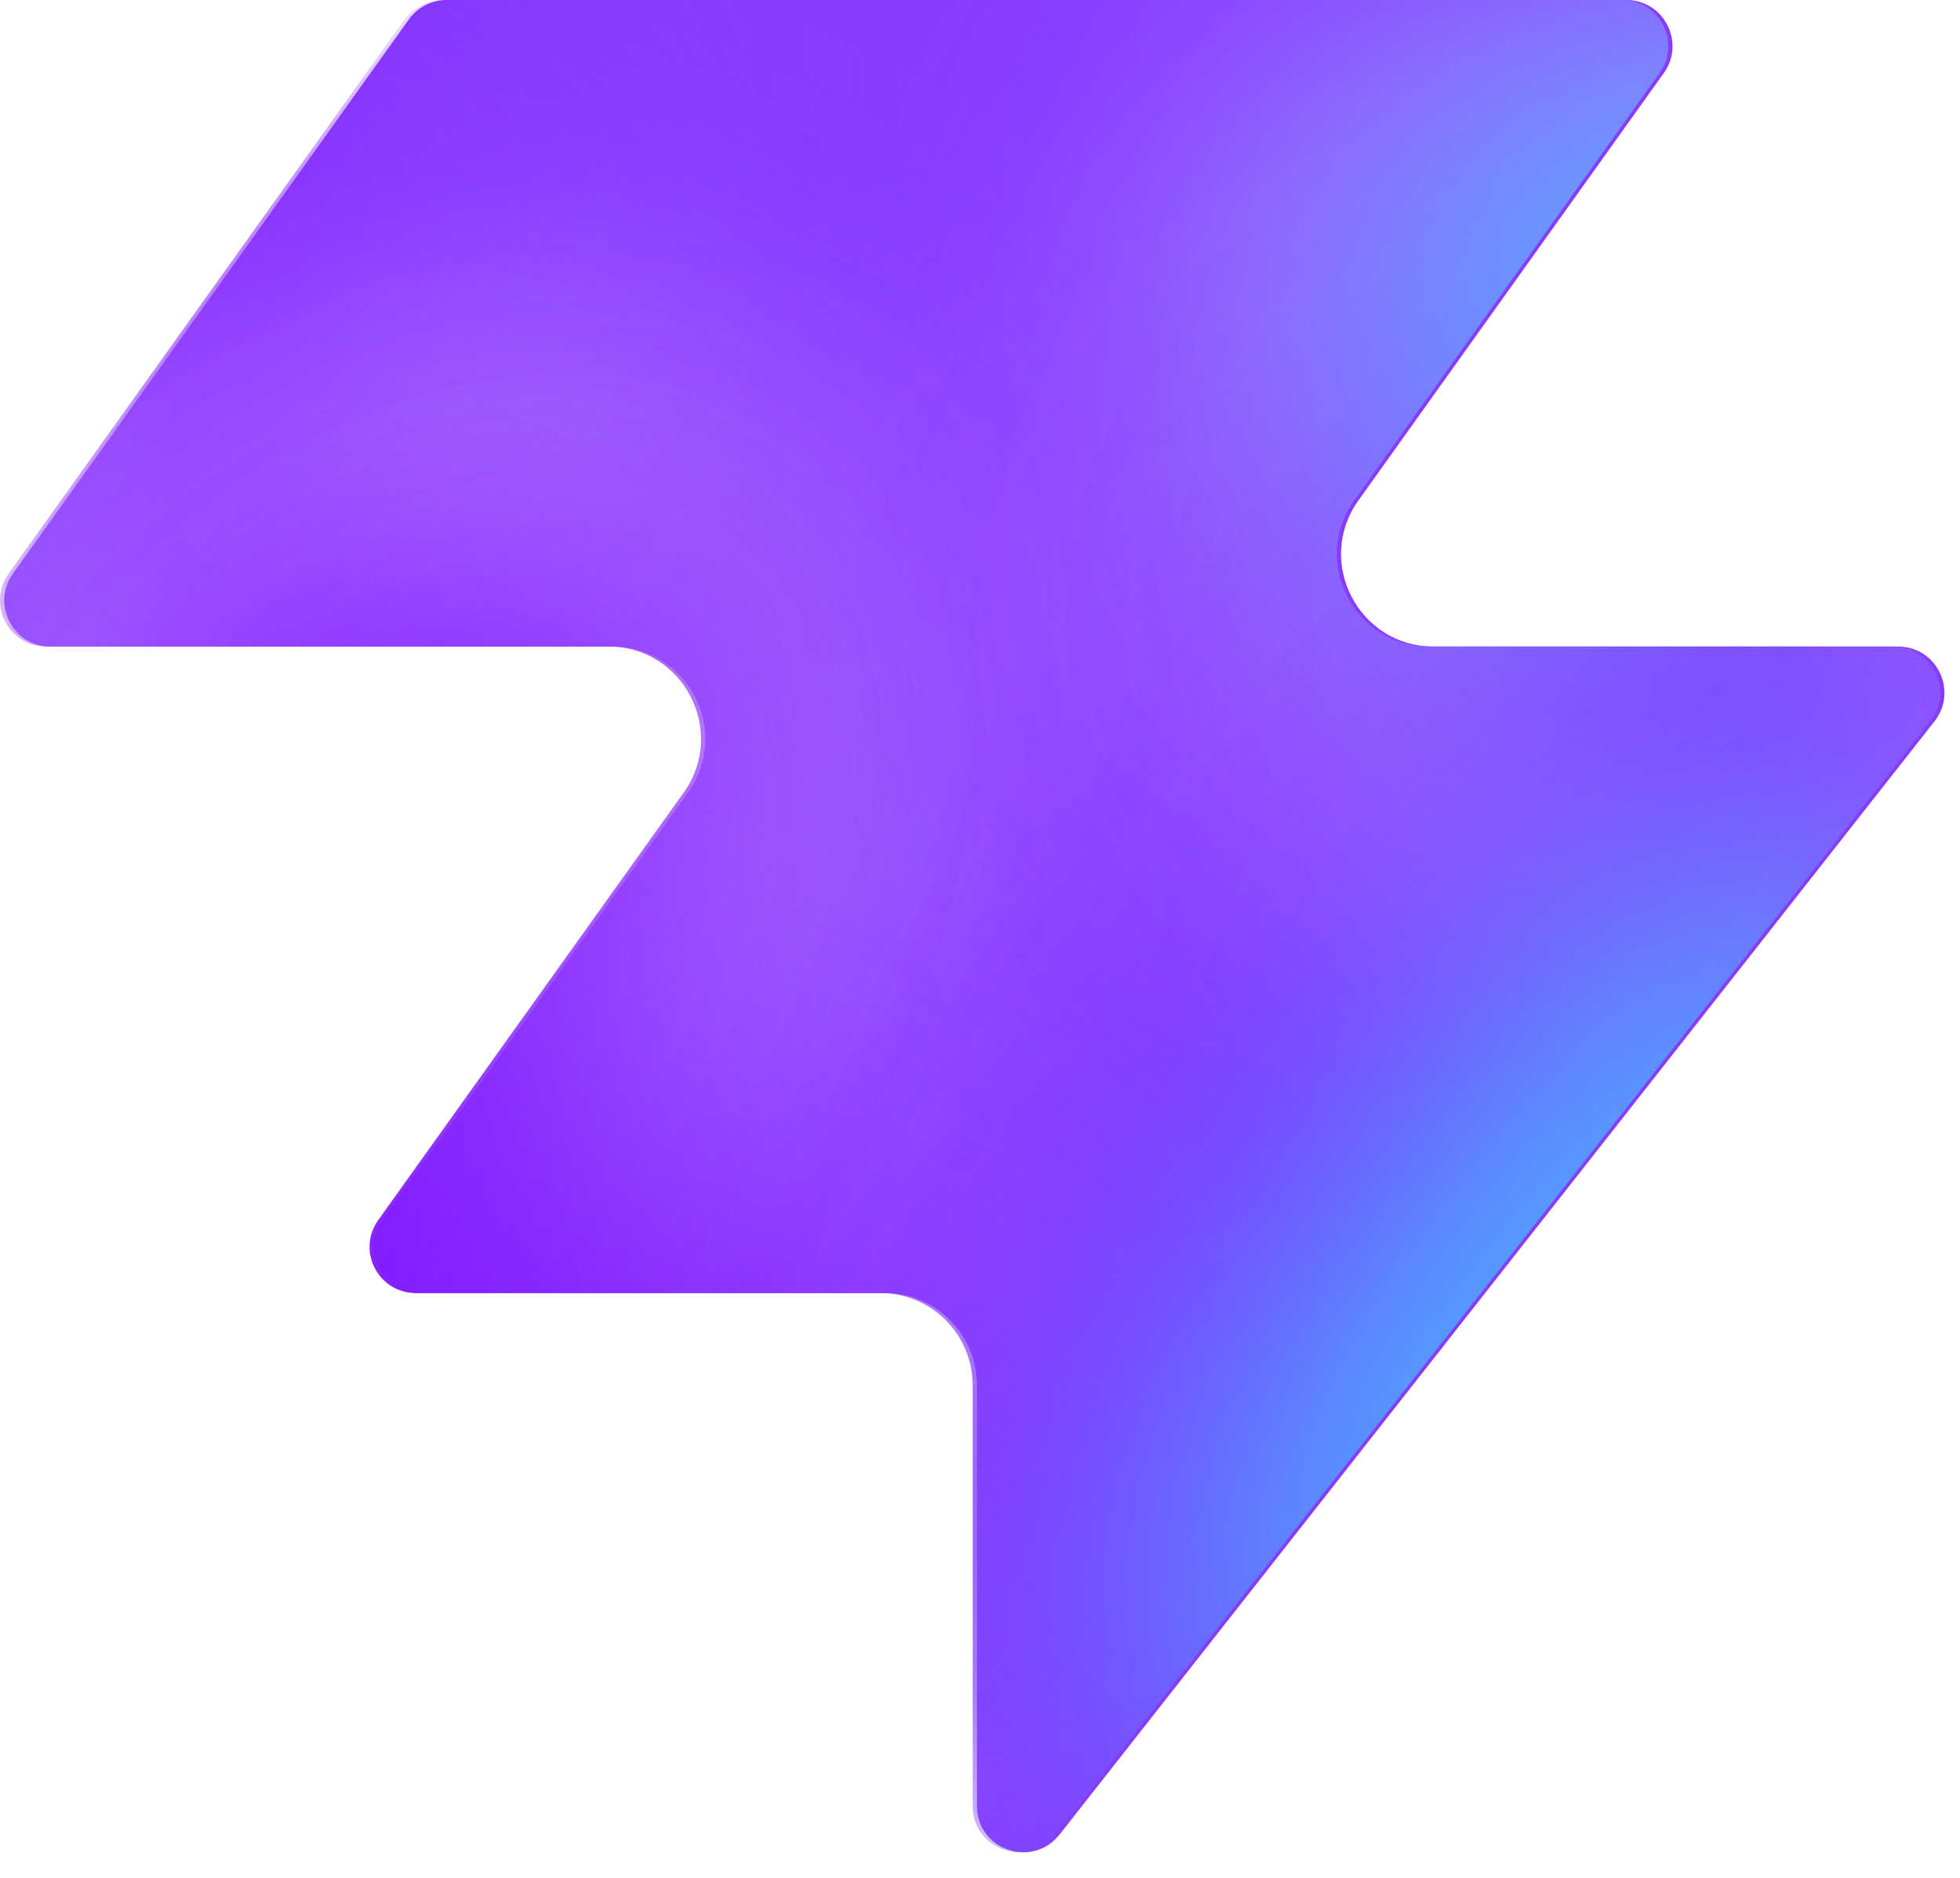
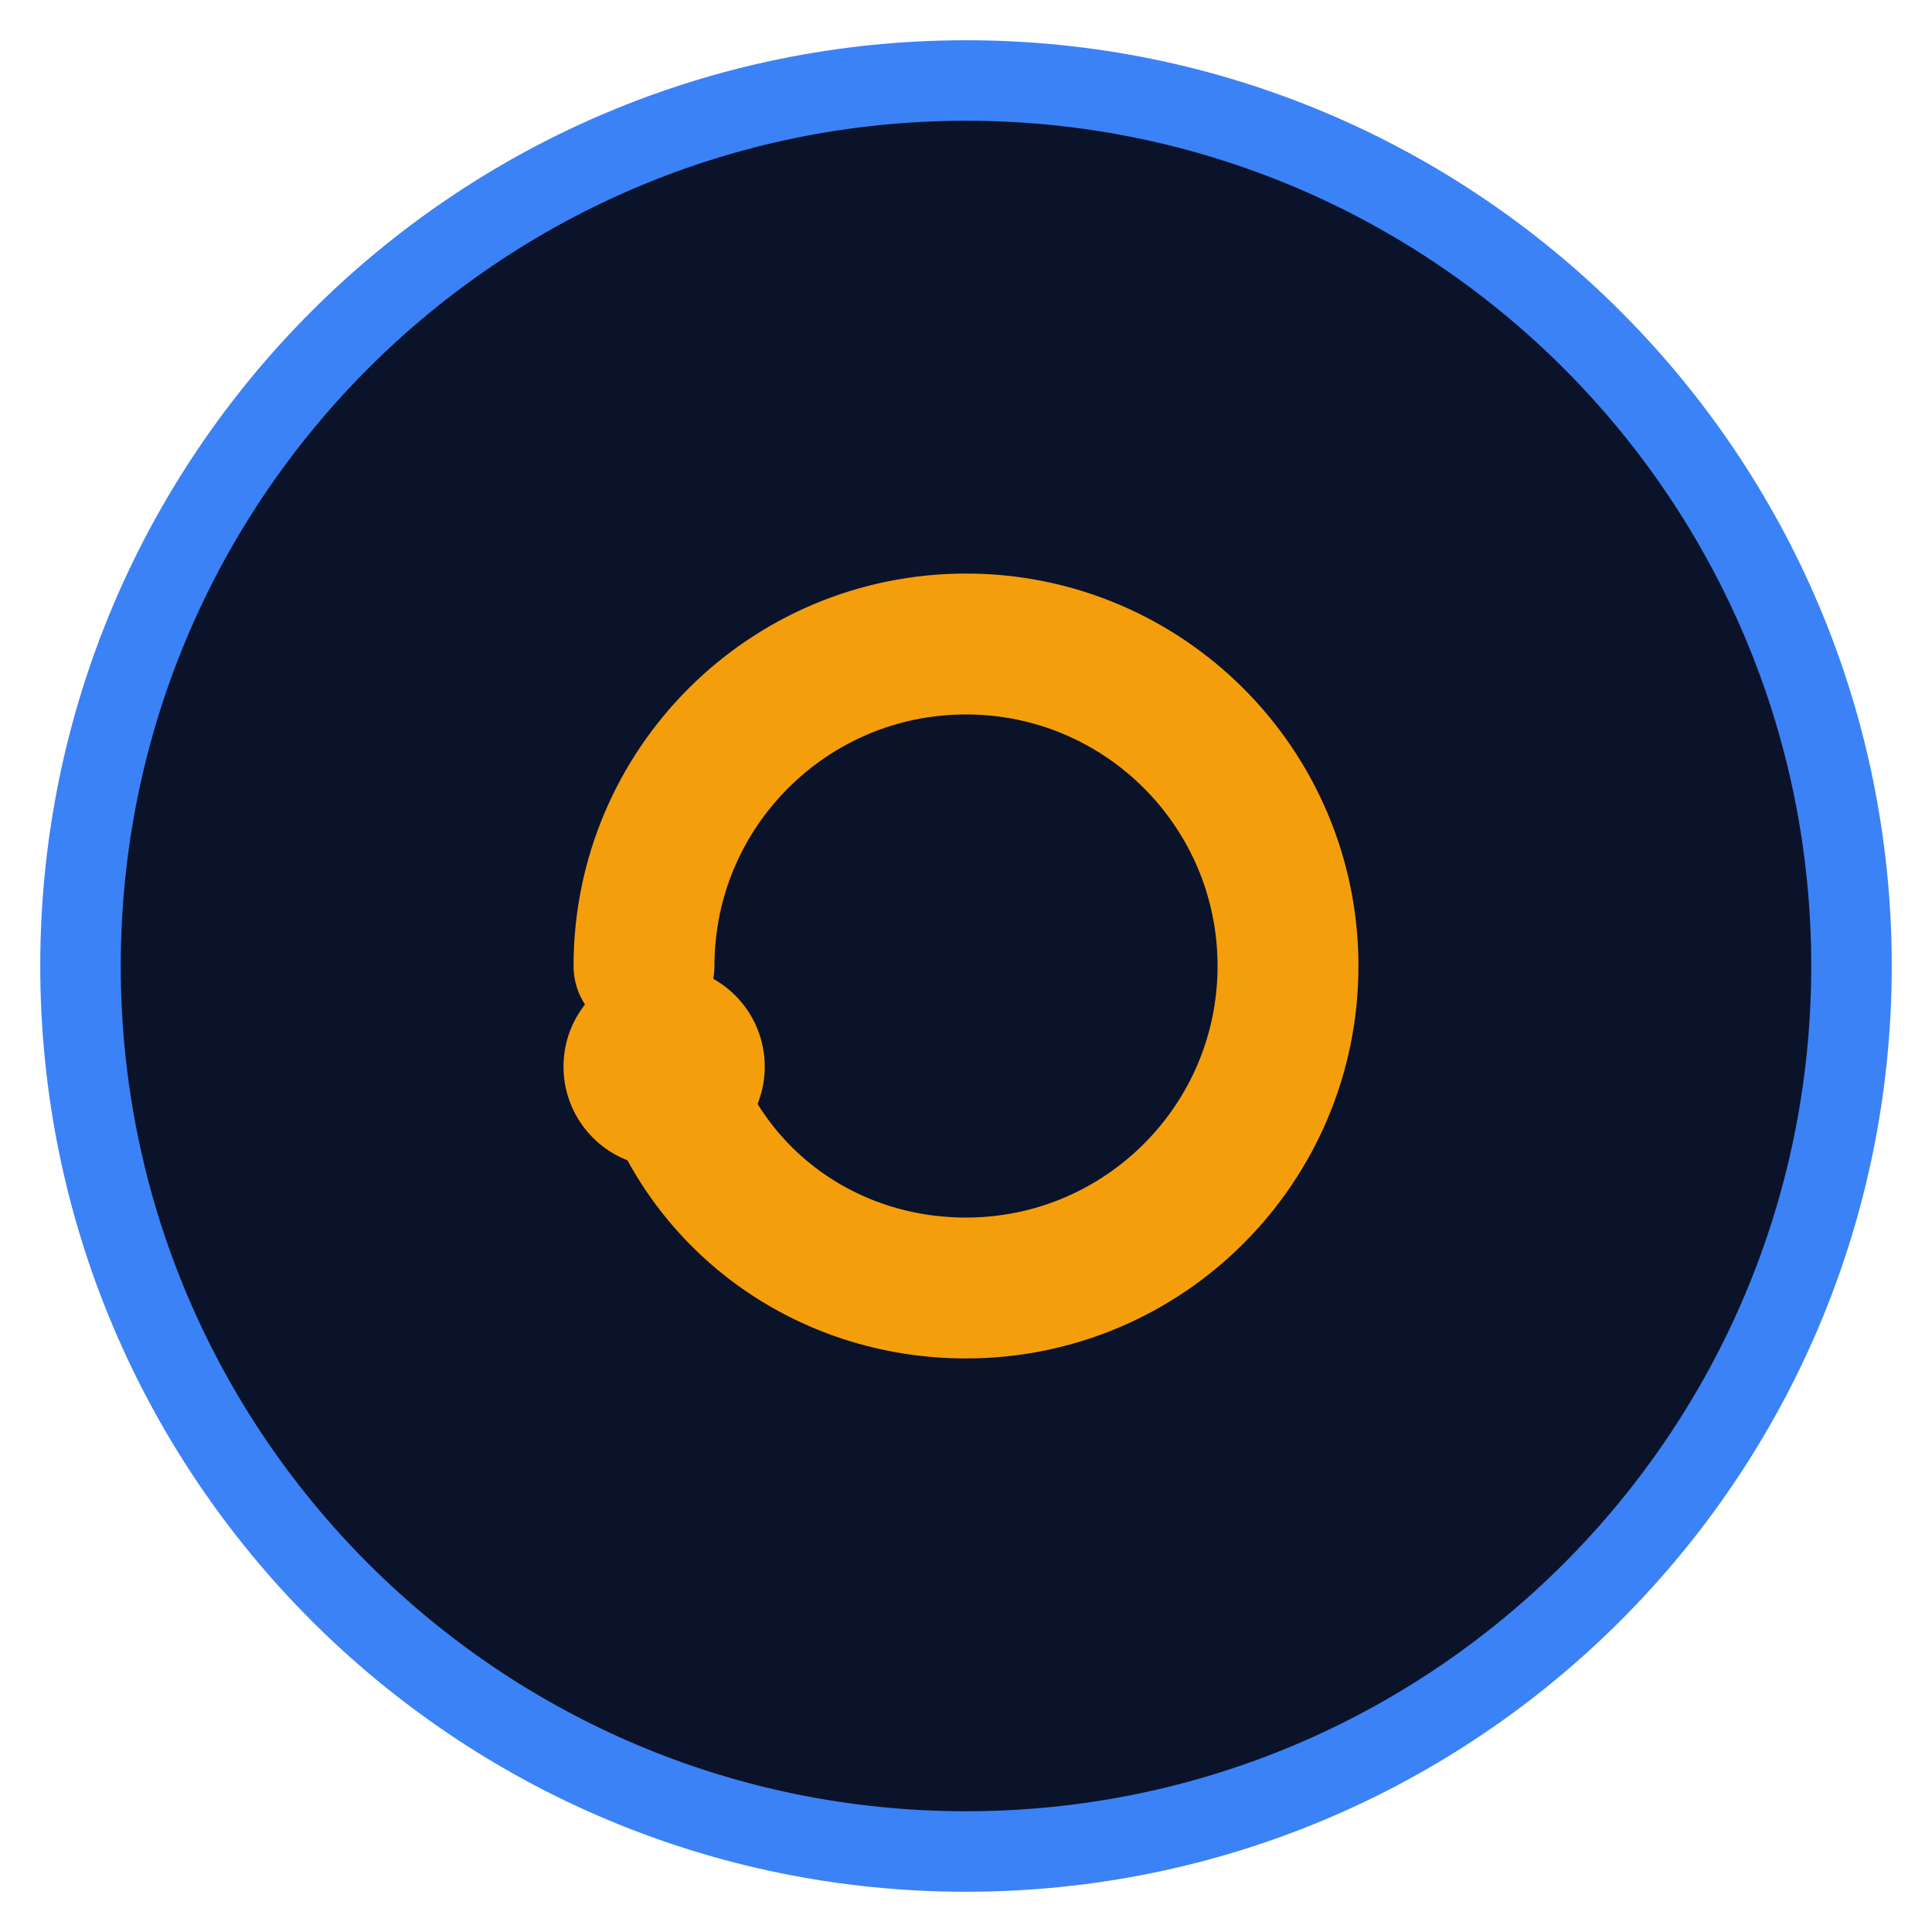
- <svg xmlns="http://www.w3.org/2000/svg" width="48" height="46" fill="none" viewBox="0 0 48 46">
-   <path fill="#863bff" d="M25.946 44.938c-.664.845-2.021.375-2.021-.698V33.937a2.26 2.26 0 0 0-2.262-2.262H10.287c-.92 0-1.456-1.04-.92-1.788l7.48-10.471c1.07-1.497 0-3.578-1.842-3.578H1.237c-.92 0-1.456-1.04-.92-1.788L10.013.474c.214-.297.556-.474.92-.474h28.894c.92 0 1.456 1.04.92 1.788l-7.48 10.471c-1.07 1.498 0 3.579 1.842 3.579h11.377c.943 0 1.473 1.088.89 1.83L25.947 44.94z" style="fill:#863bff;fill:color(display-p3 .525 .23 1);fill-opacity:1" />
-   <mask id="a" width="48" height="46" x="0" y="0" maskUnits="userSpaceOnUse" style="mask-type:alpha">
-     <path fill="#000" d="M25.842 44.938c-.664.844-2.021.375-2.021-.698V33.937a2.26 2.26 0 0 0-2.262-2.262H10.183c-.92 0-1.456-1.04-.92-1.788l7.48-10.471c1.07-1.498 0-3.579-1.842-3.579H1.133c-.92 0-1.456-1.04-.92-1.787L9.91.473c.214-.297.556-.474.92-.474h28.894c.92 0 1.456 1.04.92 1.788l-7.48 10.471c-1.07 1.498 0 3.578 1.842 3.578h11.377c.943 0 1.473 1.088.89 1.832L25.843 44.94z" style="fill:#000;fill-opacity:1" />
-   </mask>
-   <g mask="url(#a)">
-     <g filter="url(#b)">
-       <ellipse cx="5.508" cy="14.704" fill="#ede6ff" rx="5.508" ry="14.704" style="fill:#ede6ff;fill:color(display-p3 .927 .903 1);fill-opacity:1" transform="matrix(.00324 1 1 -.00324 -4.47 31.516)" />
-     </g>
-     <g filter="url(#c)">
-       <ellipse cx="10.399" cy="29.851" fill="#ede6ff" rx="10.399" ry="29.851" style="fill:#ede6ff;fill:color(display-p3 .927 .903 1);fill-opacity:1" transform="matrix(.00324 1 1 -.00324 -39.328 7.883)" />
-     </g>
-     <g filter="url(#d)">
-       <ellipse cx="5.508" cy="30.487" fill="#7e14ff" rx="5.508" ry="30.487" style="fill:#7e14ff;fill:color(display-p3 .492 .077 1);fill-opacity:1" transform="rotate(89.814 -25.913 -14.639)scale(1 -1)" />
-     </g>
-     <g filter="url(#e)">
-       <ellipse cx="5.508" cy="30.599" fill="#7e14ff" rx="5.508" ry="30.599" style="fill:#7e14ff;fill:color(display-p3 .492 .077 1);fill-opacity:1" transform="rotate(89.814 -32.644 -3.334)scale(1 -1)" />
-     </g>
-     <g filter="url(#f)">
-       <ellipse cx="5.508" cy="30.599" fill="#7e14ff" rx="5.508" ry="30.599" style="fill:#7e14ff;fill:color(display-p3 .492 .077 1);fill-opacity:1" transform="matrix(.00324 1 1 -.00324 -34.34 30.47)" />
-     </g>
-     <g filter="url(#g)">
-       <ellipse cx="14.072" cy="22.078" fill="#ede6ff" rx="14.072" ry="22.078" style="fill:#ede6ff;fill:color(display-p3 .927 .903 1);fill-opacity:1" transform="rotate(93.35 24.506 48.493)scale(-1 1)" />
-     </g>
-     <g filter="url(#h)">
-       <ellipse cx="3.47" cy="21.501" fill="#7e14ff" rx="3.47" ry="21.501" style="fill:#7e14ff;fill:color(display-p3 .492 .077 1);fill-opacity:1" transform="rotate(89.009 28.708 47.59)scale(-1 1)" />
-     </g>
-     <g filter="url(#i)">
-       <ellipse cx="3.47" cy="21.501" fill="#7e14ff" rx="3.47" ry="21.501" style="fill:#7e14ff;fill:color(display-p3 .492 .077 1);fill-opacity:1" transform="rotate(89.009 28.708 47.59)scale(-1 1)" />
-     </g>
-     <g filter="url(#j)">
-       <ellipse cx=".387" cy="8.972" fill="#7e14ff" rx="4.407" ry="29.108" style="fill:#7e14ff;fill:color(display-p3 .492 .077 1);fill-opacity:1" transform="rotate(39.51 .387 8.972)" />
-     </g>
-     <g filter="url(#k)">
-       <ellipse cx="47.523" cy="-6.092" fill="#7e14ff" rx="4.407" ry="29.108" style="fill:#7e14ff;fill:color(display-p3 .492 .077 1);fill-opacity:1" transform="rotate(37.892 47.523 -6.092)" />
-     </g>
-     <g filter="url(#l)">
-       <ellipse cx="41.412" cy="6.333" fill="#47bfff" rx="5.971" ry="9.665" style="fill:#47bfff;fill:color(display-p3 .28 .748 1);fill-opacity:1" transform="rotate(37.892 41.412 6.333)" />
-     </g>
-     <g filter="url(#m)">
-       <ellipse cx="-1.879" cy="38.332" fill="#7e14ff" rx="4.407" ry="29.108" style="fill:#7e14ff;fill:color(display-p3 .492 .077 1);fill-opacity:1" transform="rotate(37.892 -1.88 38.332)" />
-     </g>
-     <g filter="url(#n)">
-       <ellipse cx="-1.879" cy="38.332" fill="#7e14ff" rx="4.407" ry="29.108" style="fill:#7e14ff;fill:color(display-p3 .492 .077 1);fill-opacity:1" transform="rotate(37.892 -1.88 38.332)" />
-     </g>
-     <g filter="url(#o)">
-       <ellipse cx="35.651" cy="29.907" fill="#7e14ff" rx="4.407" ry="29.108" style="fill:#7e14ff;fill:color(display-p3 .492 .077 1);fill-opacity:1" transform="rotate(37.892 35.651 29.907)" />
-     </g>
-     <g filter="url(#p)">
-       <ellipse cx="38.418" cy="32.4" fill="#47bfff" rx="5.971" ry="15.297" style="fill:#47bfff;fill:color(display-p3 .28 .748 1);fill-opacity:1" transform="rotate(37.892 38.418 32.4)" />
-     </g>
-   </g>
-   <defs>
-     <filter id="b" width="60.045" height="41.654" x="-19.77" y="16.149" color-interpolation-filters="sRGB" filterUnits="userSpaceOnUse">
-       <feFlood flood-opacity="0" result="BackgroundImageFix" />
-       <feBlend in="SourceGraphic" in2="BackgroundImageFix" result="shape" />
-       <feGaussianBlur result="effect1_foregroundBlur_2002_17158" stdDeviation="7.659" />
-     </filter>
-     <filter id="c" width="90.34" height="51.437" x="-54.613" y="-7.533" color-interpolation-filters="sRGB" filterUnits="userSpaceOnUse">
-       <feFlood flood-opacity="0" result="BackgroundImageFix" />
-       <feBlend in="SourceGraphic" in2="BackgroundImageFix" result="shape" />
-       <feGaussianBlur result="effect1_foregroundBlur_2002_17158" stdDeviation="7.659" />
-     </filter>
-     <filter id="d" width="79.355" height="29.4" x="-49.64" y="2.03" color-interpolation-filters="sRGB" filterUnits="userSpaceOnUse">
-       <feFlood flood-opacity="0" result="BackgroundImageFix" />
-       <feBlend in="SourceGraphic" in2="BackgroundImageFix" result="shape" />
-       <feGaussianBlur result="effect1_foregroundBlur_2002_17158" stdDeviation="4.596" />
-     </filter>
-     <filter id="e" width="79.579" height="29.4" x="-45.045" y="20.029" color-interpolation-filters="sRGB" filterUnits="userSpaceOnUse">
-       <feFlood flood-opacity="0" result="BackgroundImageFix" />
-       <feBlend in="SourceGraphic" in2="BackgroundImageFix" result="shape" />
-       <feGaussianBlur result="effect1_foregroundBlur_2002_17158" stdDeviation="4.596" />
-     </filter>
-     <filter id="f" width="79.579" height="29.4" x="-43.513" y="21.178" color-interpolation-filters="sRGB" filterUnits="userSpaceOnUse">
-       <feFlood flood-opacity="0" result="BackgroundImageFix" />
-       <feBlend in="SourceGraphic" in2="BackgroundImageFix" result="shape" />
-       <feGaussianBlur result="effect1_foregroundBlur_2002_17158" stdDeviation="4.596" />
-     </filter>
-     <filter id="g" width="74.749" height="58.852" x="15.756" y="-17.901" color-interpolation-filters="sRGB" filterUnits="userSpaceOnUse">
-       <feFlood flood-opacity="0" result="BackgroundImageFix" />
-       <feBlend in="SourceGraphic" in2="BackgroundImageFix" result="shape" />
-       <feGaussianBlur result="effect1_foregroundBlur_2002_17158" stdDeviation="7.659" />
-     </filter>
-     <filter id="h" width="61.377" height="25.362" x="23.548" y="2.284" color-interpolation-filters="sRGB" filterUnits="userSpaceOnUse">
-       <feFlood flood-opacity="0" result="BackgroundImageFix" />
-       <feBlend in="SourceGraphic" in2="BackgroundImageFix" result="shape" />
-       <feGaussianBlur result="effect1_foregroundBlur_2002_17158" stdDeviation="4.596" />
-     </filter>
-     <filter id="i" width="61.377" height="25.362" x="23.548" y="2.284" color-interpolation-filters="sRGB" filterUnits="userSpaceOnUse">
-       <feFlood flood-opacity="0" result="BackgroundImageFix" />
-       <feBlend in="SourceGraphic" in2="BackgroundImageFix" result="shape" />
-       <feGaussianBlur result="effect1_foregroundBlur_2002_17158" stdDeviation="4.596" />
-     </filter>
-     <filter id="j" width="56.045" height="63.649" x="-27.636" y="-22.853" color-interpolation-filters="sRGB" filterUnits="userSpaceOnUse">
-       <feFlood flood-opacity="0" result="BackgroundImageFix" />
-       <feBlend in="SourceGraphic" in2="BackgroundImageFix" result="shape" />
-       <feGaussianBlur result="effect1_foregroundBlur_2002_17158" stdDeviation="4.596" />
-     </filter>
-     <filter id="k" width="54.814" height="64.646" x="20.116" y="-38.415" color-interpolation-filters="sRGB" filterUnits="userSpaceOnUse">
-       <feFlood flood-opacity="0" result="BackgroundImageFix" />
-       <feBlend in="SourceGraphic" in2="BackgroundImageFix" result="shape" />
-       <feGaussianBlur result="effect1_foregroundBlur_2002_17158" stdDeviation="4.596" />
-     </filter>
-     <filter id="l" width="33.541" height="35.313" x="24.641" y="-11.323" color-interpolation-filters="sRGB" filterUnits="userSpaceOnUse">
-       <feFlood flood-opacity="0" result="BackgroundImageFix" />
-       <feBlend in="SourceGraphic" in2="BackgroundImageFix" result="shape" />
-       <feGaussianBlur result="effect1_foregroundBlur_2002_17158" stdDeviation="4.596" />
-     </filter>
-     <filter id="m" width="54.814" height="64.646" x="-29.286" y="6.009" color-interpolation-filters="sRGB" filterUnits="userSpaceOnUse">
-       <feFlood flood-opacity="0" result="BackgroundImageFix" />
-       <feBlend in="SourceGraphic" in2="BackgroundImageFix" result="shape" />
-       <feGaussianBlur result="effect1_foregroundBlur_2002_17158" stdDeviation="4.596" />
-     </filter>
-     <filter id="n" width="54.814" height="64.646" x="-29.286" y="6.009" color-interpolation-filters="sRGB" filterUnits="userSpaceOnUse">
-       <feFlood flood-opacity="0" result="BackgroundImageFix" />
-       <feBlend in="SourceGraphic" in2="BackgroundImageFix" result="shape" />
-       <feGaussianBlur result="effect1_foregroundBlur_2002_17158" stdDeviation="4.596" />
-     </filter>
-     <filter id="o" width="54.814" height="64.646" x="8.244" y="-2.416" color-interpolation-filters="sRGB" filterUnits="userSpaceOnUse">
-       <feFlood flood-opacity="0" result="BackgroundImageFix" />
-       <feBlend in="SourceGraphic" in2="BackgroundImageFix" result="shape" />
-       <feGaussianBlur result="effect1_foregroundBlur_2002_17158" stdDeviation="4.596" />
-     </filter>
-     <filter id="p" width="39.409" height="43.623" x="18.713" y="10.588" color-interpolation-filters="sRGB" filterUnits="userSpaceOnUse">
-       <feFlood flood-opacity="0" result="BackgroundImageFix" />
-       <feBlend in="SourceGraphic" in2="BackgroundImageFix" result="shape" />
-       <feGaussianBlur result="effect1_foregroundBlur_2002_17158" stdDeviation="4.596" />
-     </filter>
-   </defs>
+ <svg xmlns="http://www.w3.org/2000/svg" viewBox="0 0 48 48" fill="none">
+   <circle cx="24" cy="24" r="22" fill="#0b132b" stroke="#3b82f6" stroke-width="2" />
+   <path d="M16 24C16 19.582 19.582 16 24 16C28.418 16 32 19.582 32 24C32 28.418 28.418 32 24 32C20.5 32 17.5 29.8 16.5 26.5" stroke="#f59e0b" stroke-width="3.5" stroke-linecap="round" />
+   <circle cx="16.5" cy="26.5" r="2.5" fill="#f59e0b" />
</svg>
